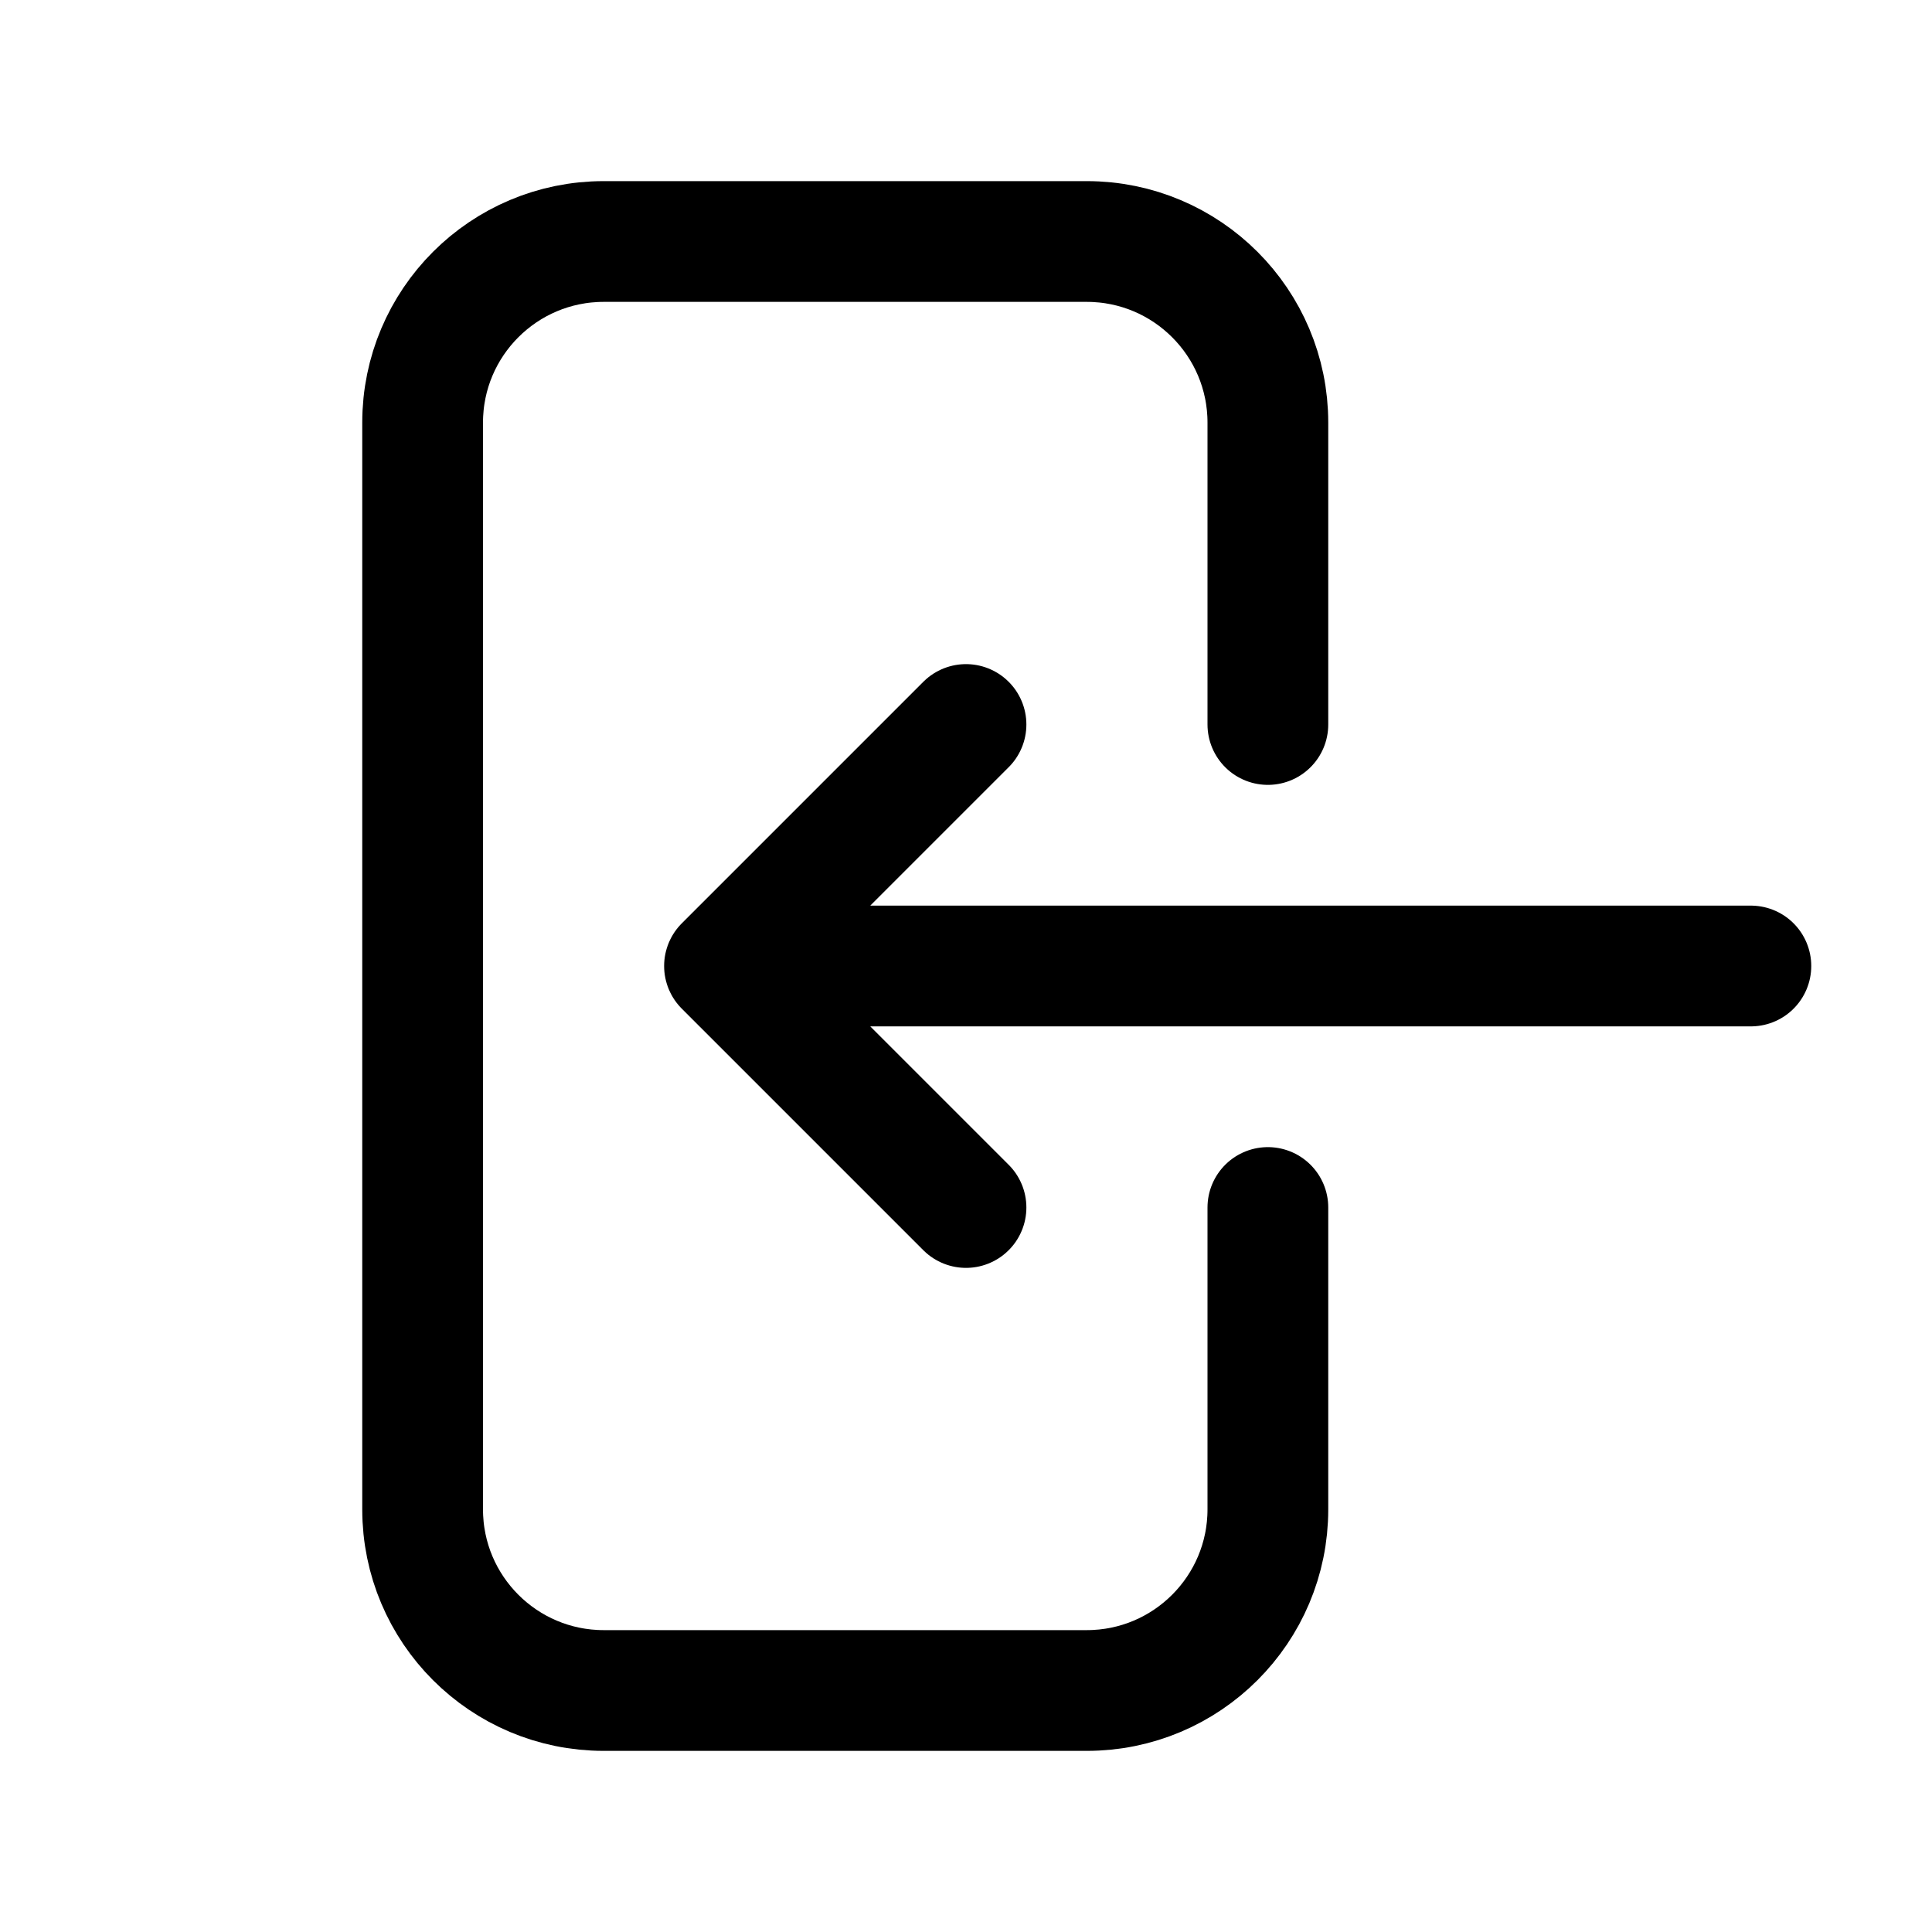
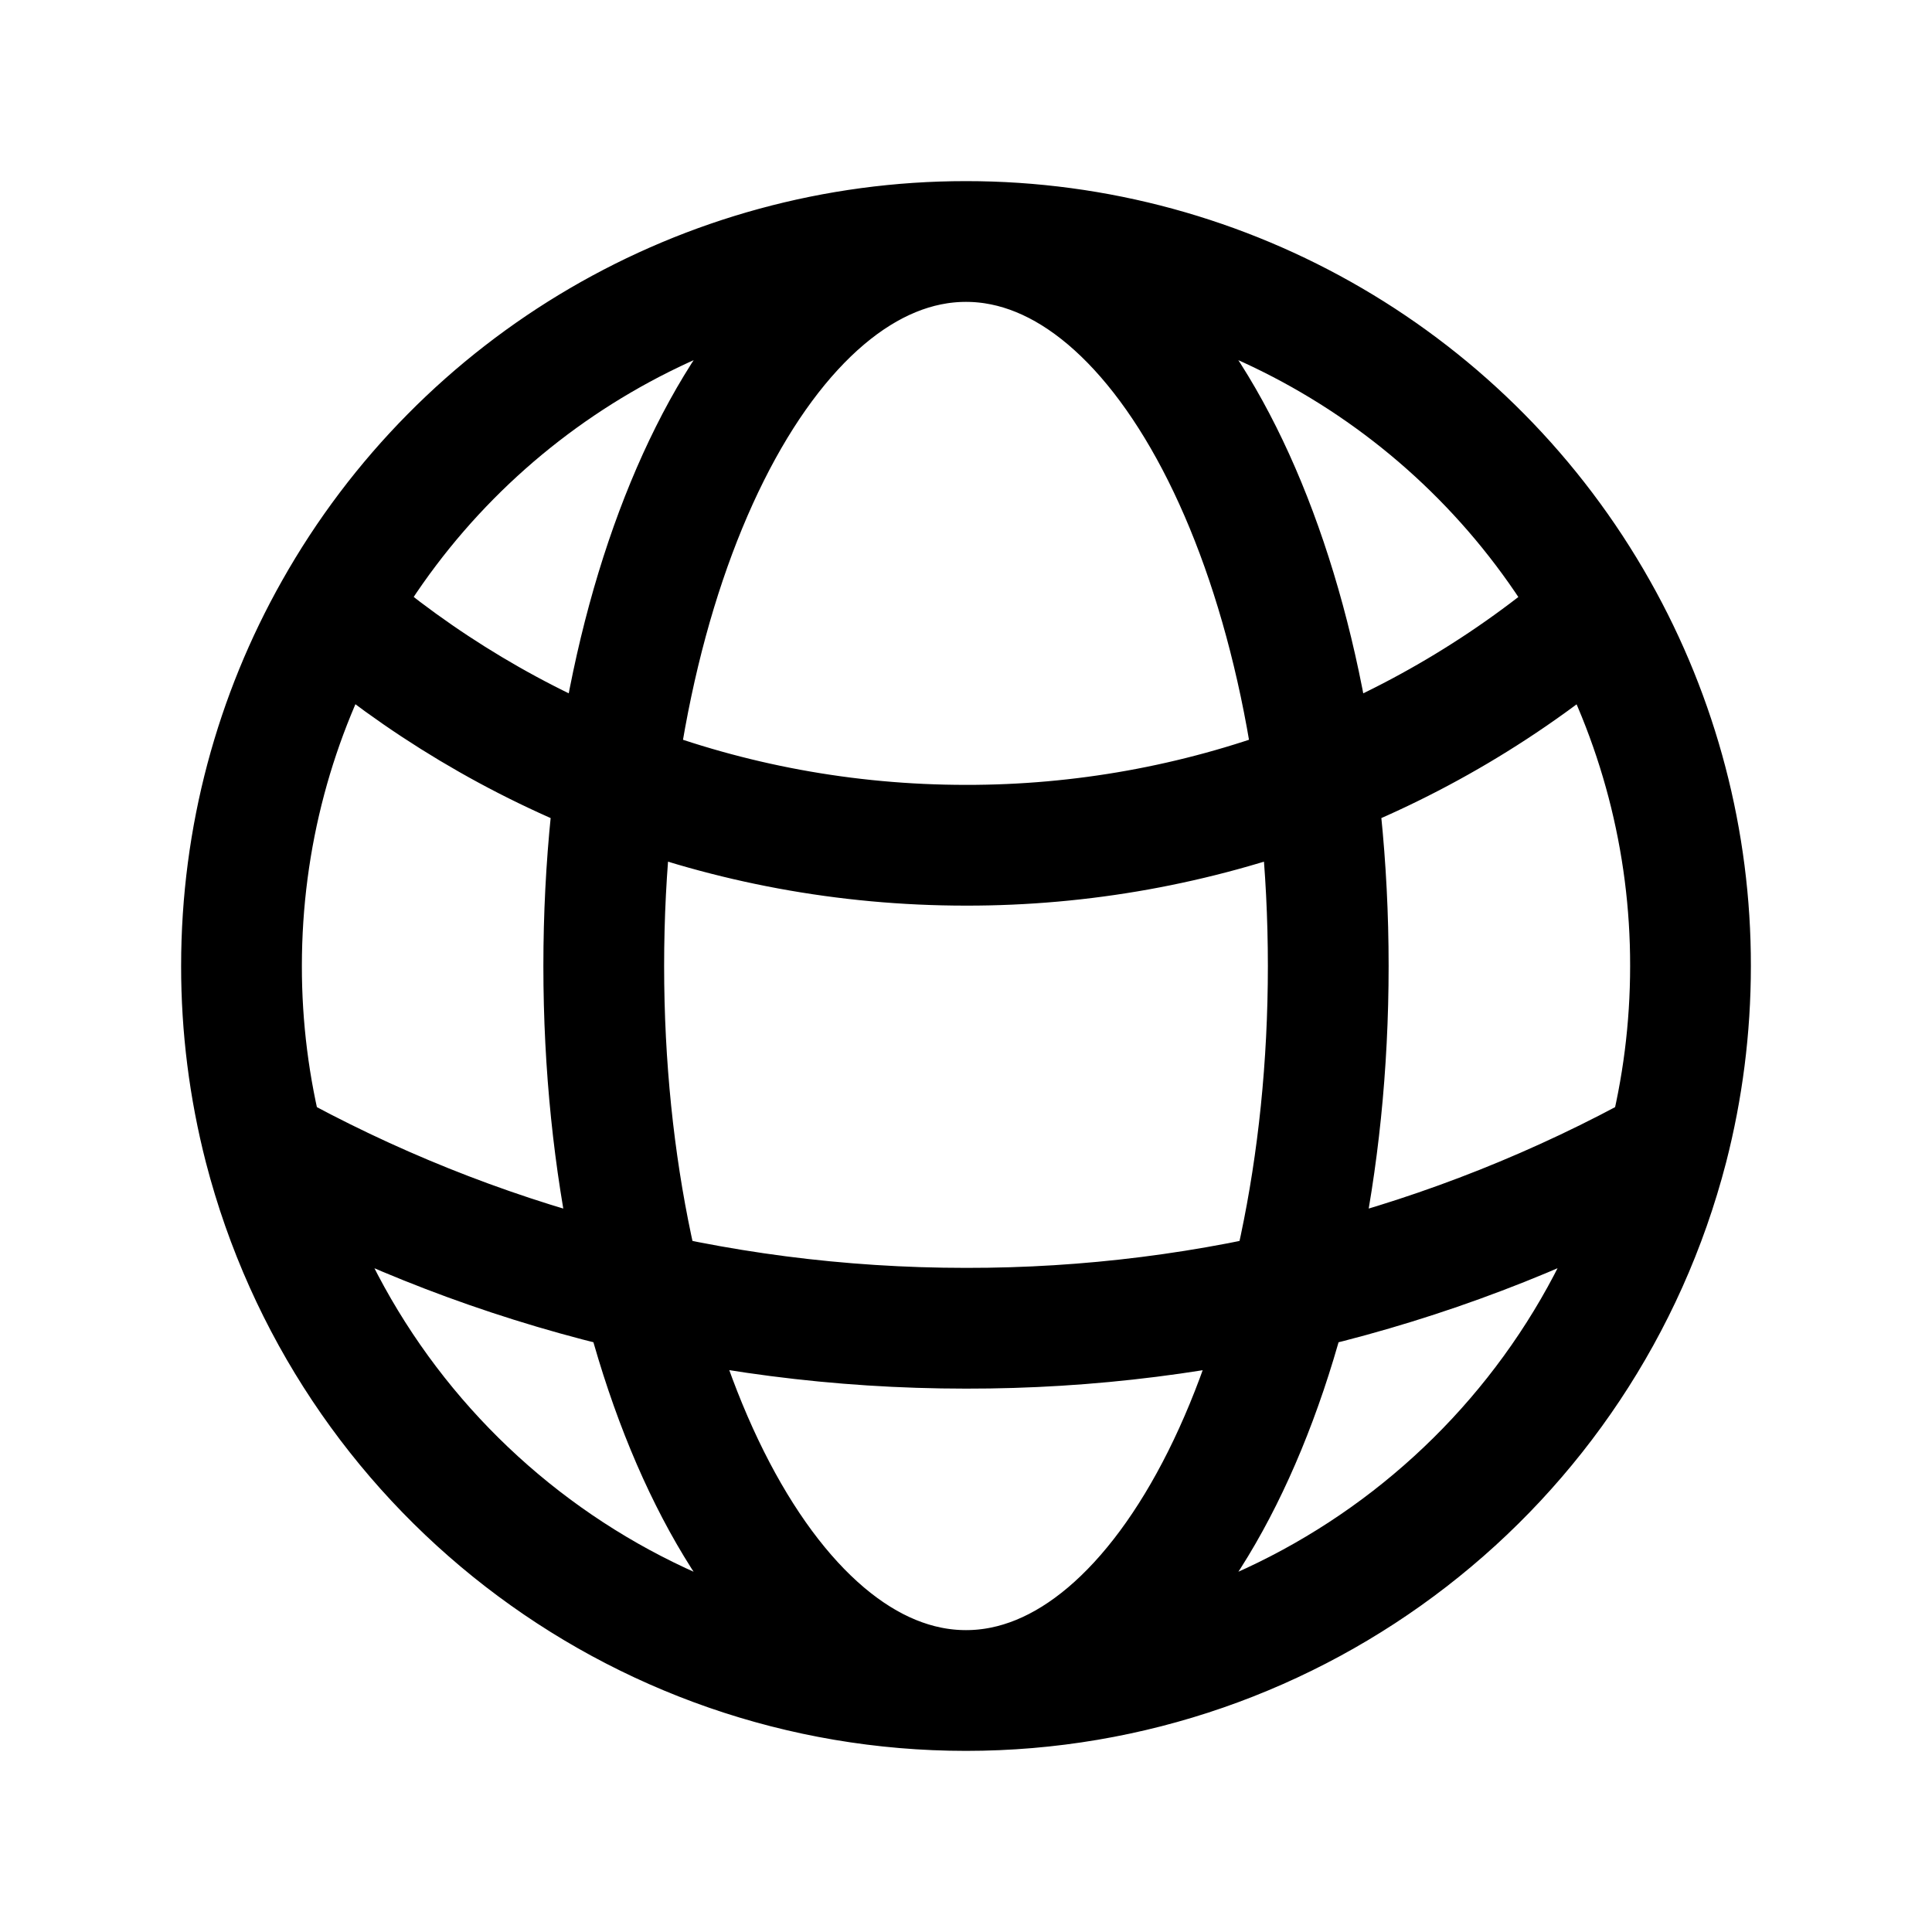
<svg xmlns="http://www.w3.org/2000/svg" fill="none" viewBox="0 0 24 24" stroke-width="1.5" stroke="currentColor" class="w-6 h-6">
-   <path stroke-linecap="round" stroke-linejoin="round" d="M15.75 9V5.25A2.25 2.25 0 0013.5 3h-6a2.25 2.25 0 00-2.25 2.25v13.5A2.25 2.25 0 007.5 21h6a2.25 2.25 0 002.25-2.25V15M12 9l-3 3m0 0l3 3m-3-3h12.75" />
+   <path stroke-linecap="round" stroke-linejoin="round" d="M12 21a9.004 9.004 0 008.716-6.747M12 21a9.004 9.004 0 01-8.716-6.747M12 21c2.485 0 4.5-4.03 4.5-9S14.485 3 12 3m0 18c-2.485 0-4.5-4.03-4.5-9S9.515 3 12 3m0 0a8.997 8.997 0 017.843 4.582M12 3a8.997 8.997 0 00-7.843 4.582m15.686 0A11.953 11.953 0 0112 10.5c-2.998 0-5.74-1.1-7.843-2.918m15.686 0A8.959 8.959 0 0121 12c0 .778-.099 1.533-.284 2.253m0 0A17.919 17.919 0 0112 16.5c-3.162 0-6.133-.815-8.716-2.247m0 0A9.015 9.015 0 013 12c0-1.605.42-3.113 1.157-4.418" />
</svg>
